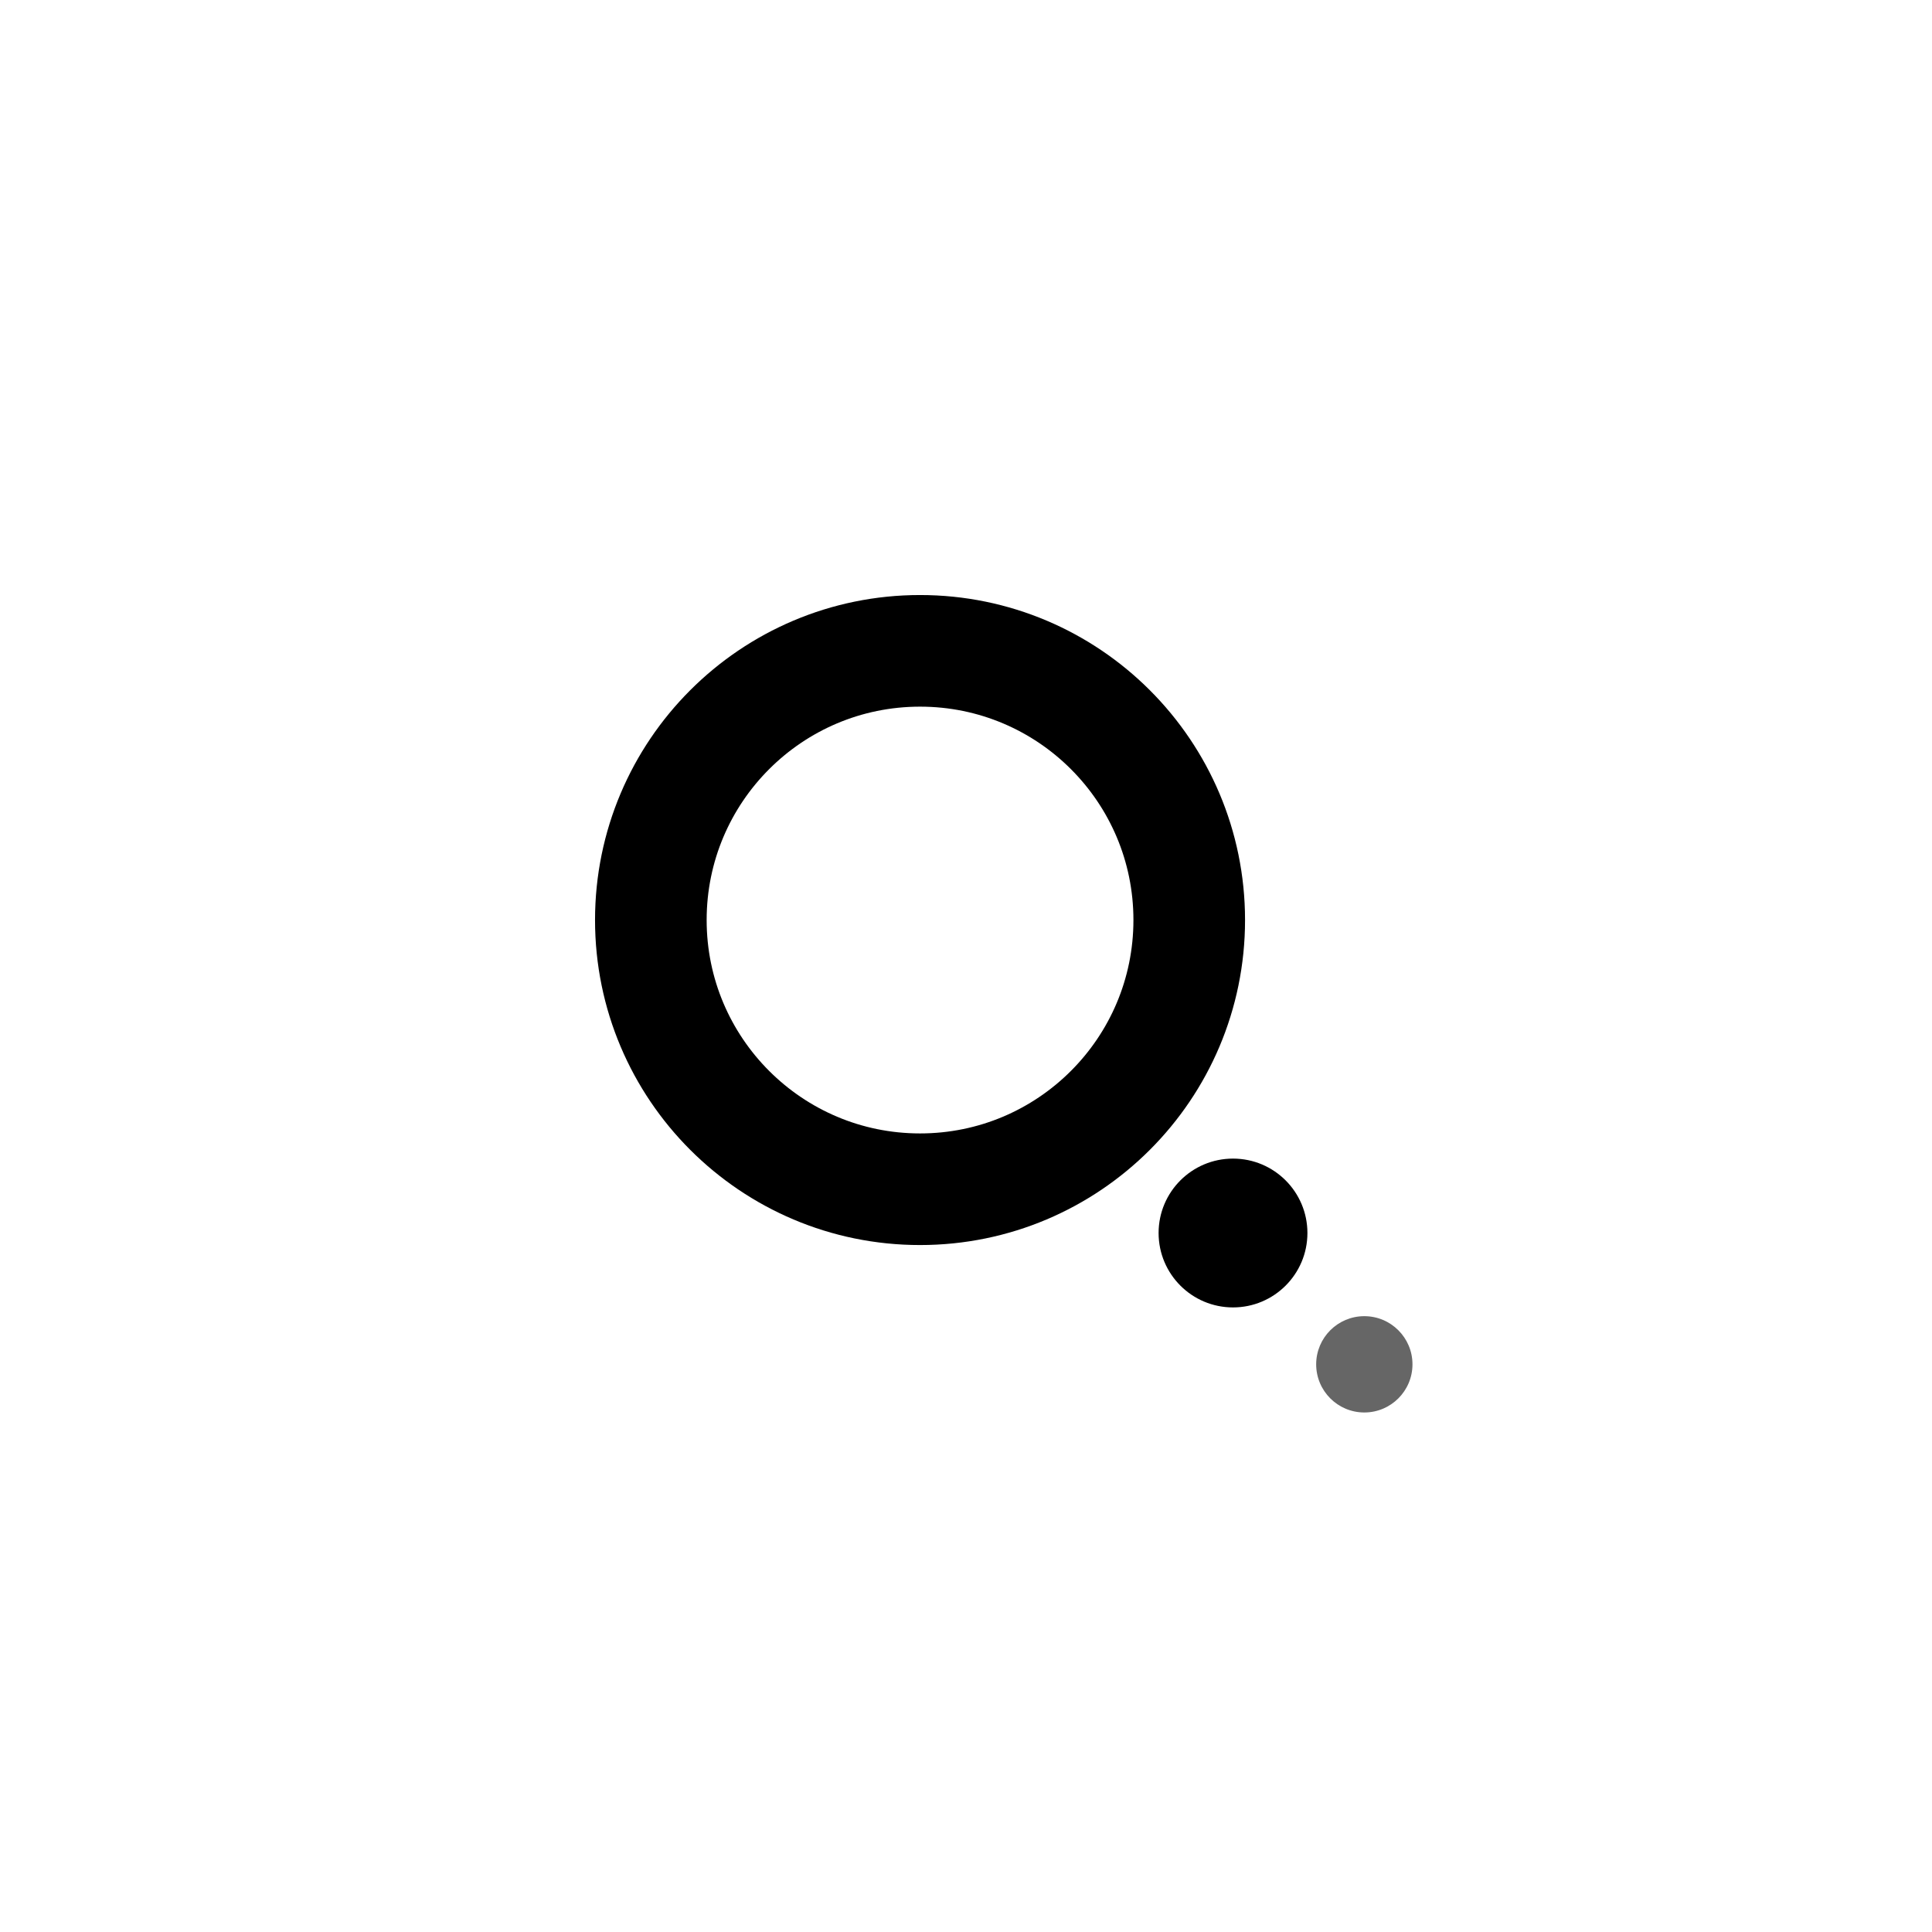
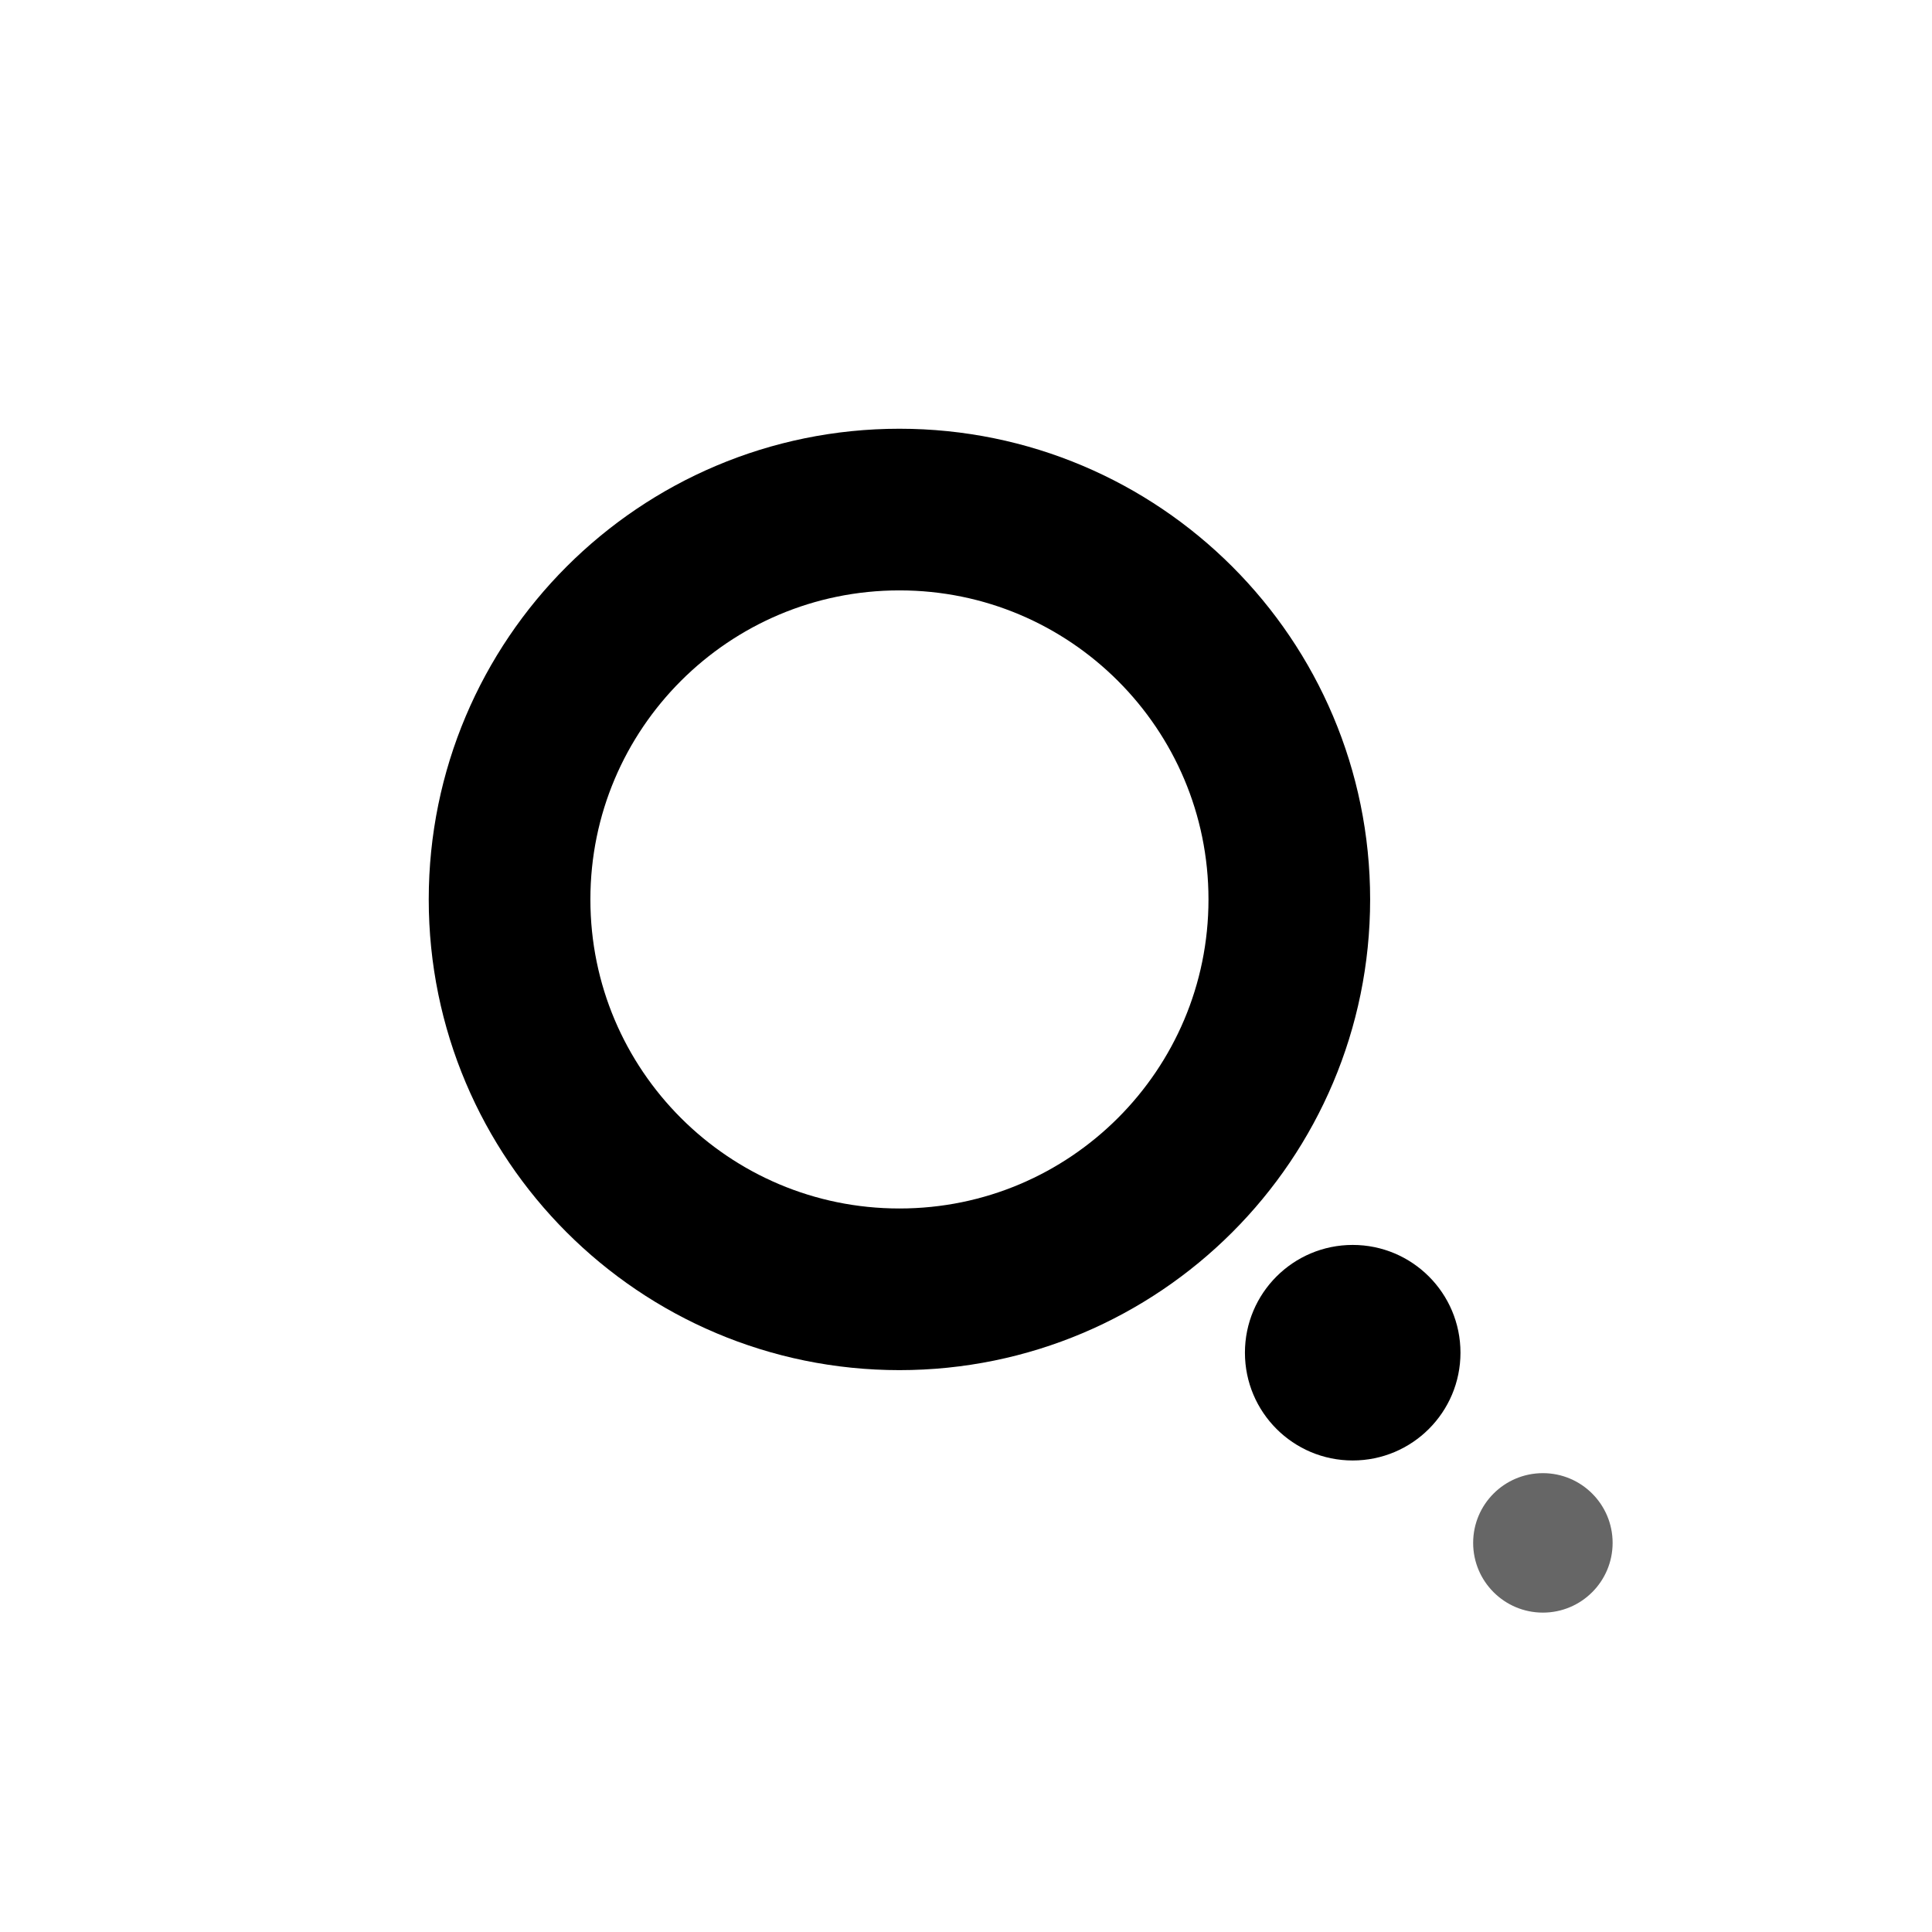
<svg xmlns="http://www.w3.org/2000/svg" viewBox="0 0 512 512" role="img">
-   <g transform="translate(256.0 256.0) scale(0.58) translate(-246 -246)">
+   <g transform="translate(256.0 256.0) scale(0.84) translate(-246 -246)">
    <circle cx="225" cy="225" r="123" fill="none" stroke="#000000" stroke-width="51" />
    <circle cx="368" cy="368" r="34" fill="#000000" />
    <circle cx="428" cy="428" r="22" fill="#000000" opacity="0.6" />
  </g>
</svg>
